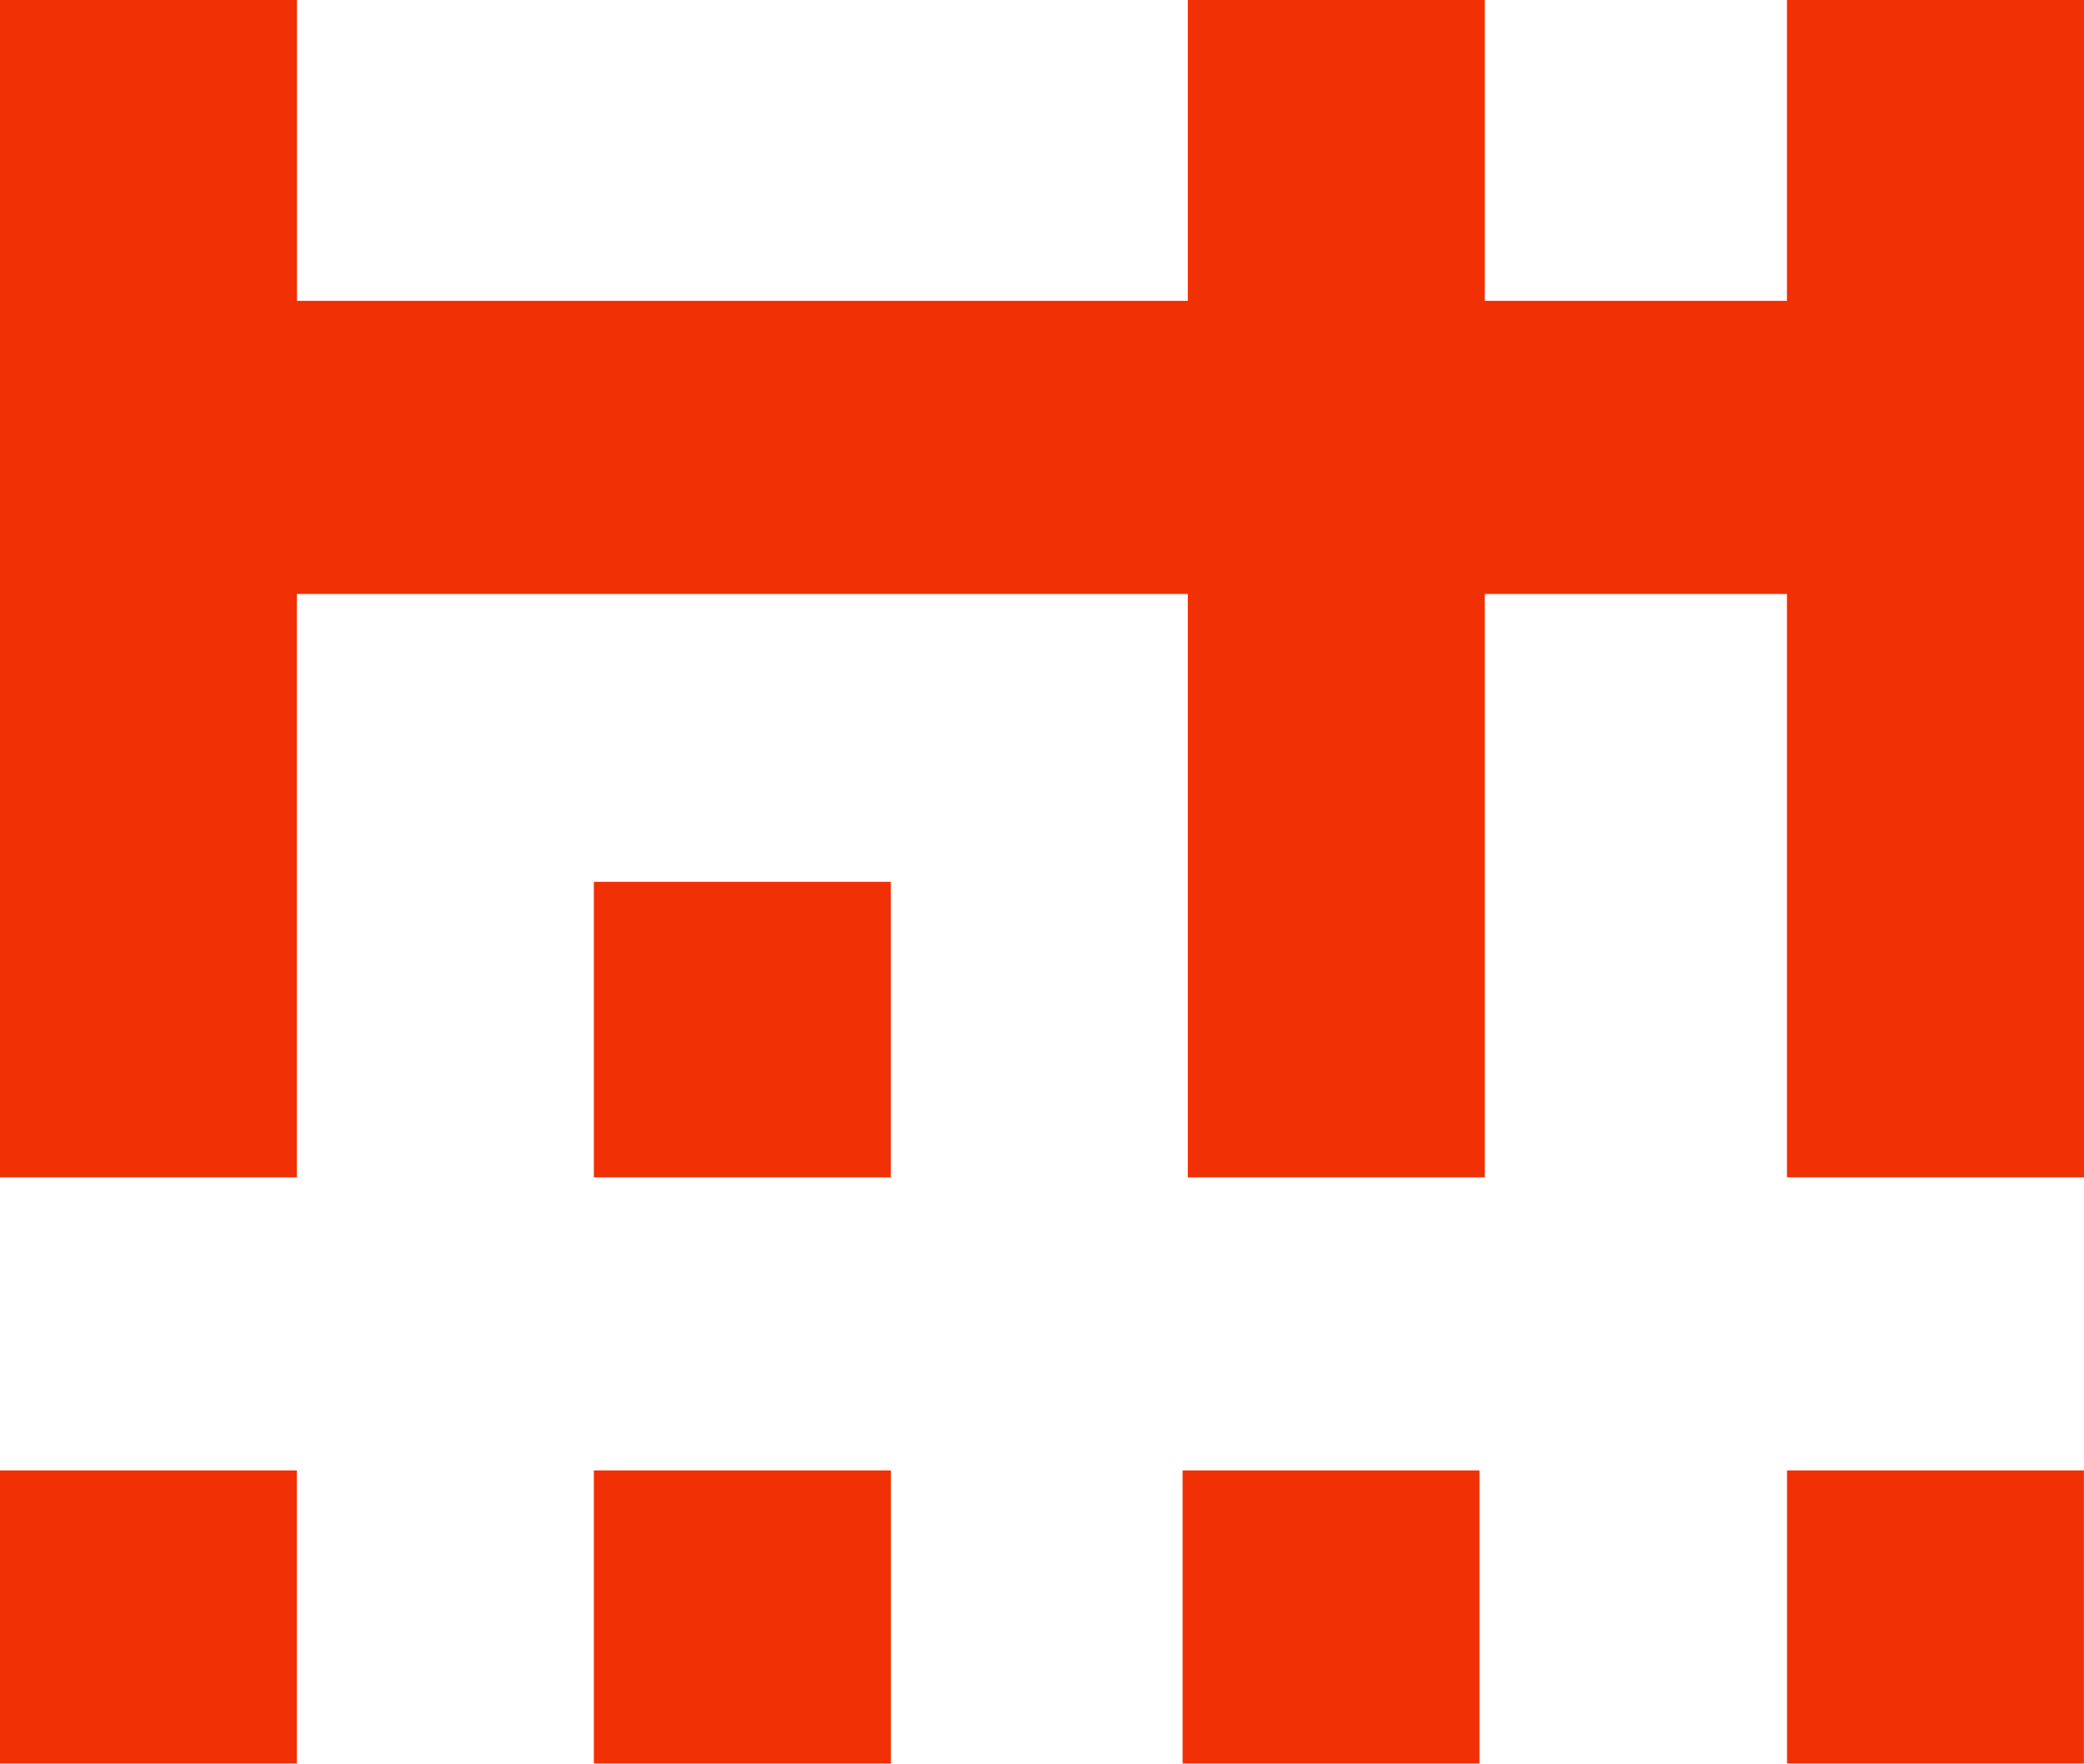
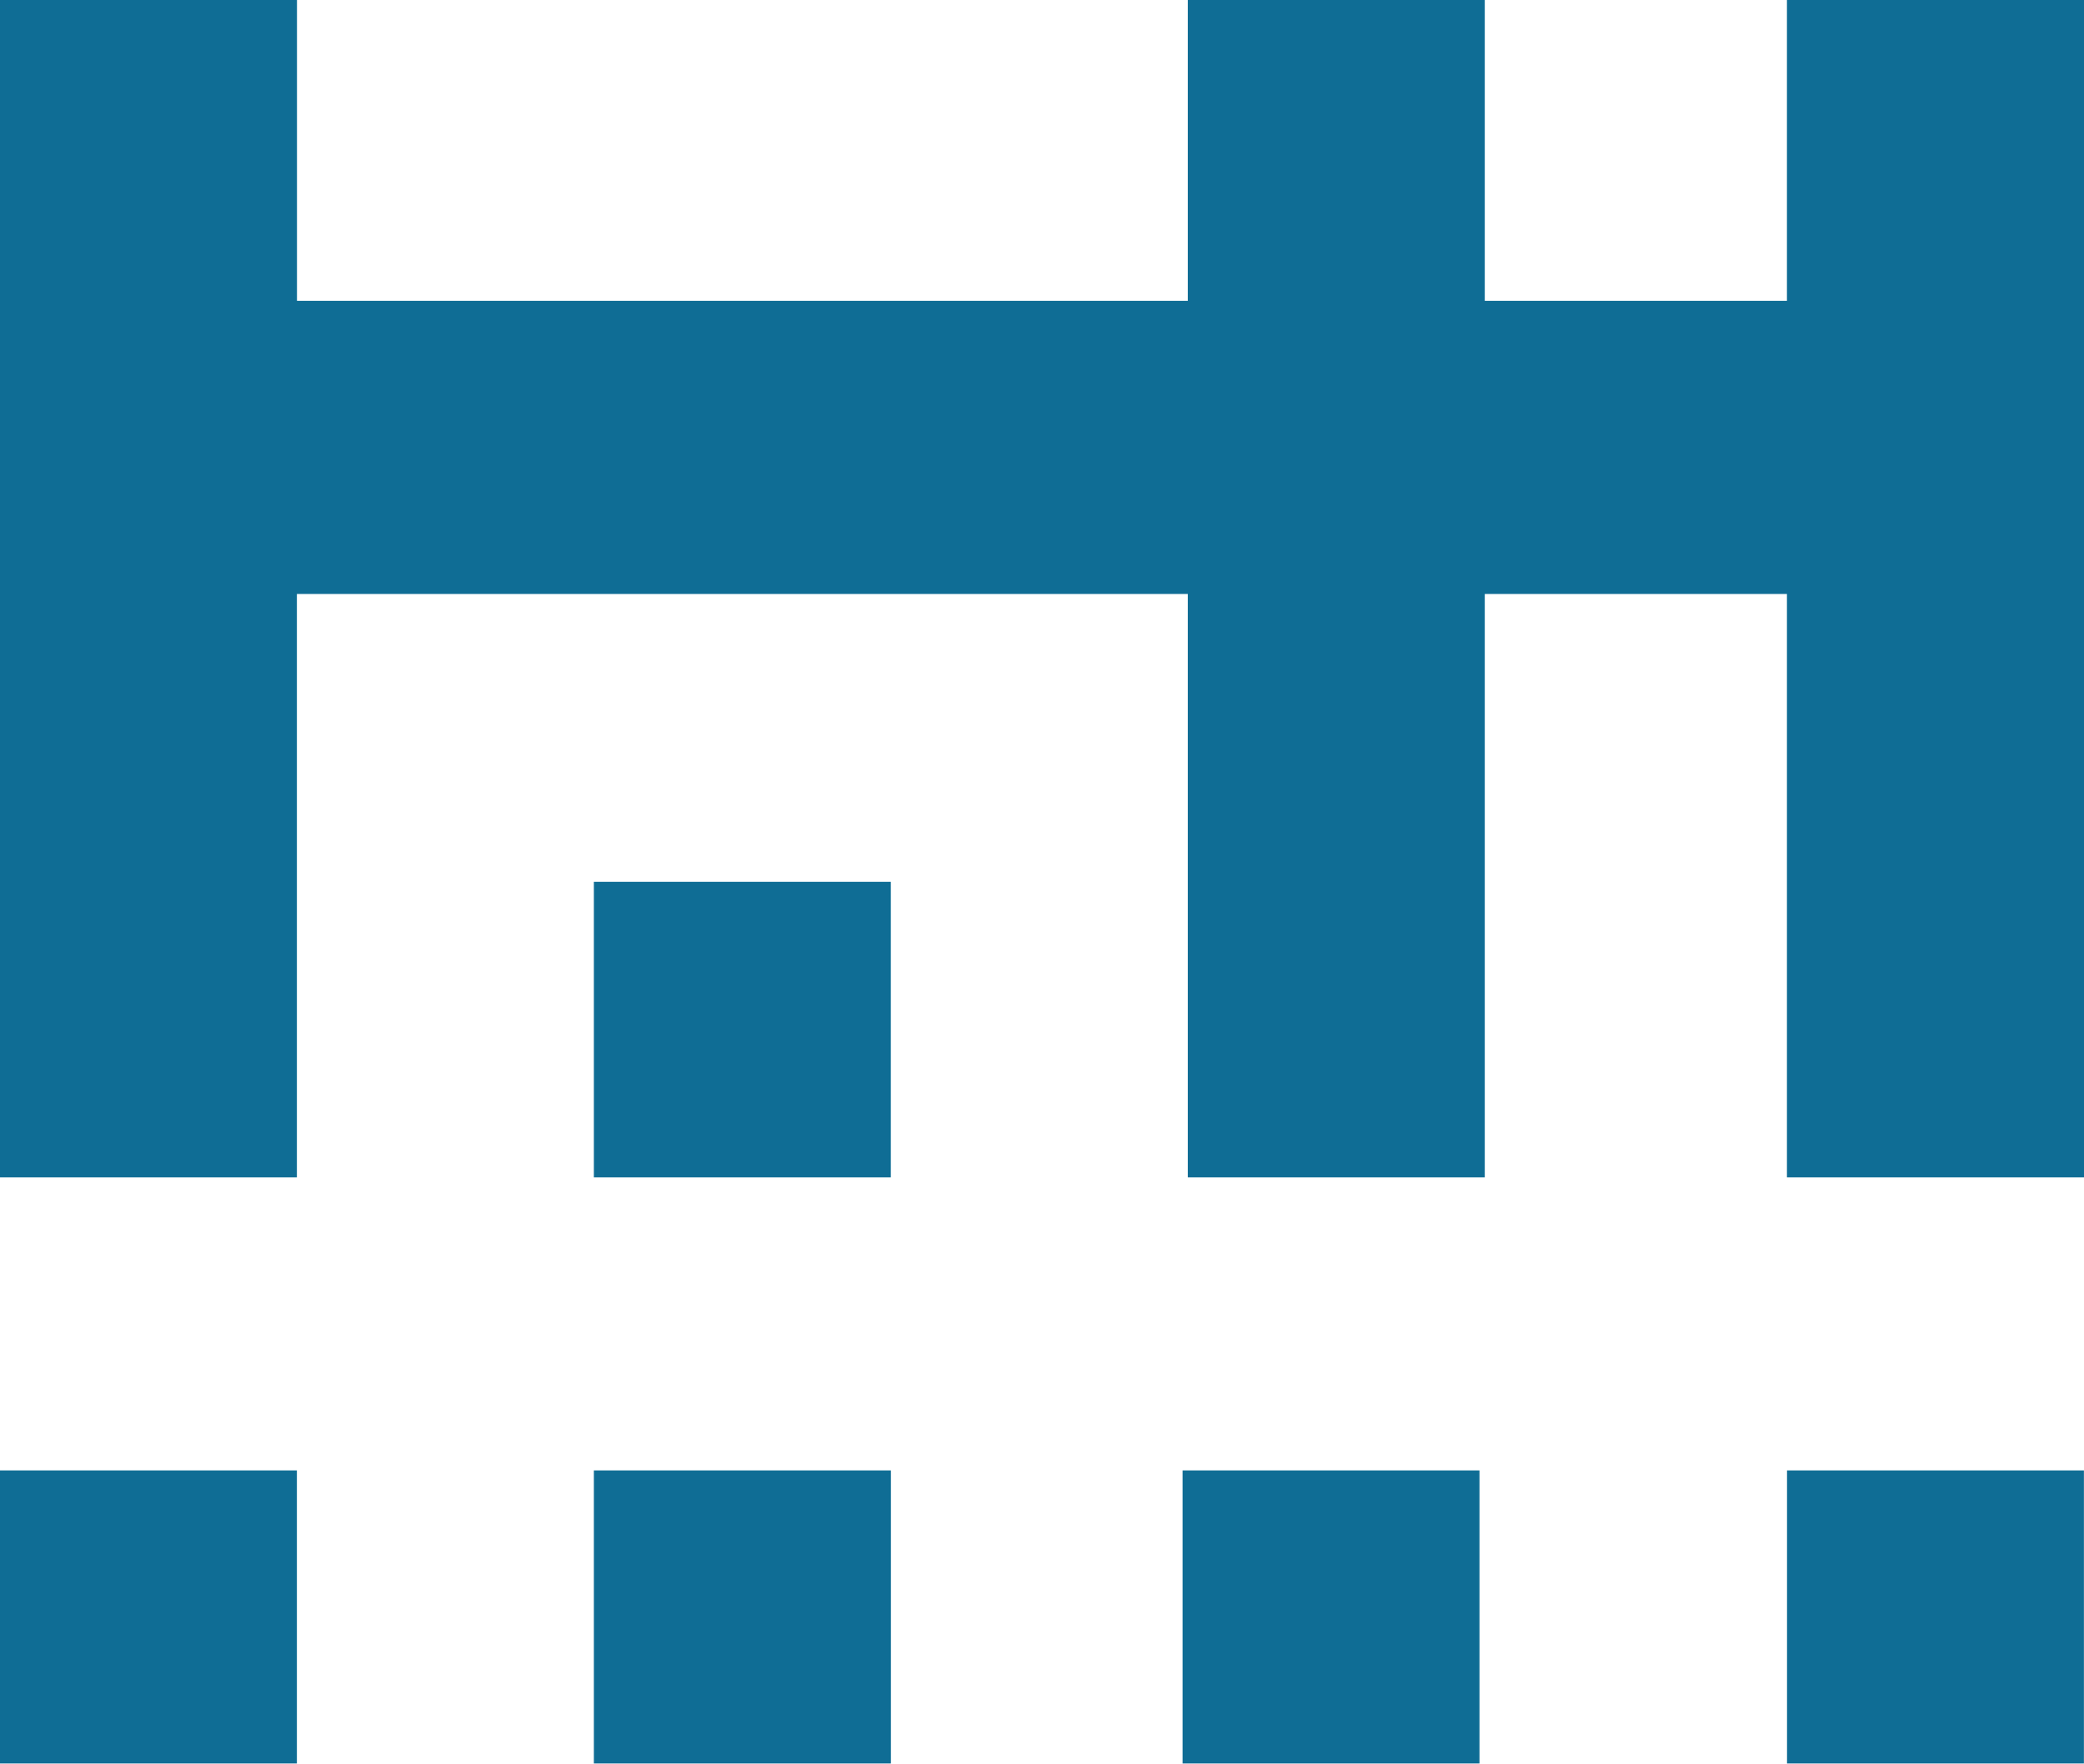
<svg xmlns="http://www.w3.org/2000/svg" width="26" height="22" viewBox="0 0 26 22" fill="none">
-   <path fill-rule="evenodd" clip-rule="evenodd" d="M0 22H3.704V18.344H0V22ZM7.409 22H11.115V18.344H7.409V22ZM14.754 22H18.458V18.344H14.754V22ZM22.295 22H25.999V18.344H22.295V22ZM26 14.688V0H22.294V3.753H18.524V0H14.819V3.753H3.705V0H0V14.688H3.704V7.41H14.819V14.688H18.524V7.41H22.294V14.688H26ZM7.41 14.688H11.114V11.001H7.409V14.688H7.41Z" fill="#F23005" />
+   <path fill-rule="evenodd" clip-rule="evenodd" d="M0 22H3.704V18.344H0V22ZM7.409 22H11.115V18.344H7.409V22ZM14.754 22H18.458V18.344H14.754V22ZM22.295 22H25.999V18.344H22.295V22ZM26 14.688V0H22.294V3.753H18.524V0H14.819V3.753H3.705V0H0V14.688H3.704V7.41H14.819V14.688H18.524V7.41H22.294V14.688H26ZM7.41 14.688H11.114V11.001H7.409V14.688H7.41Z" fill="#0F6D95" />
</svg>
